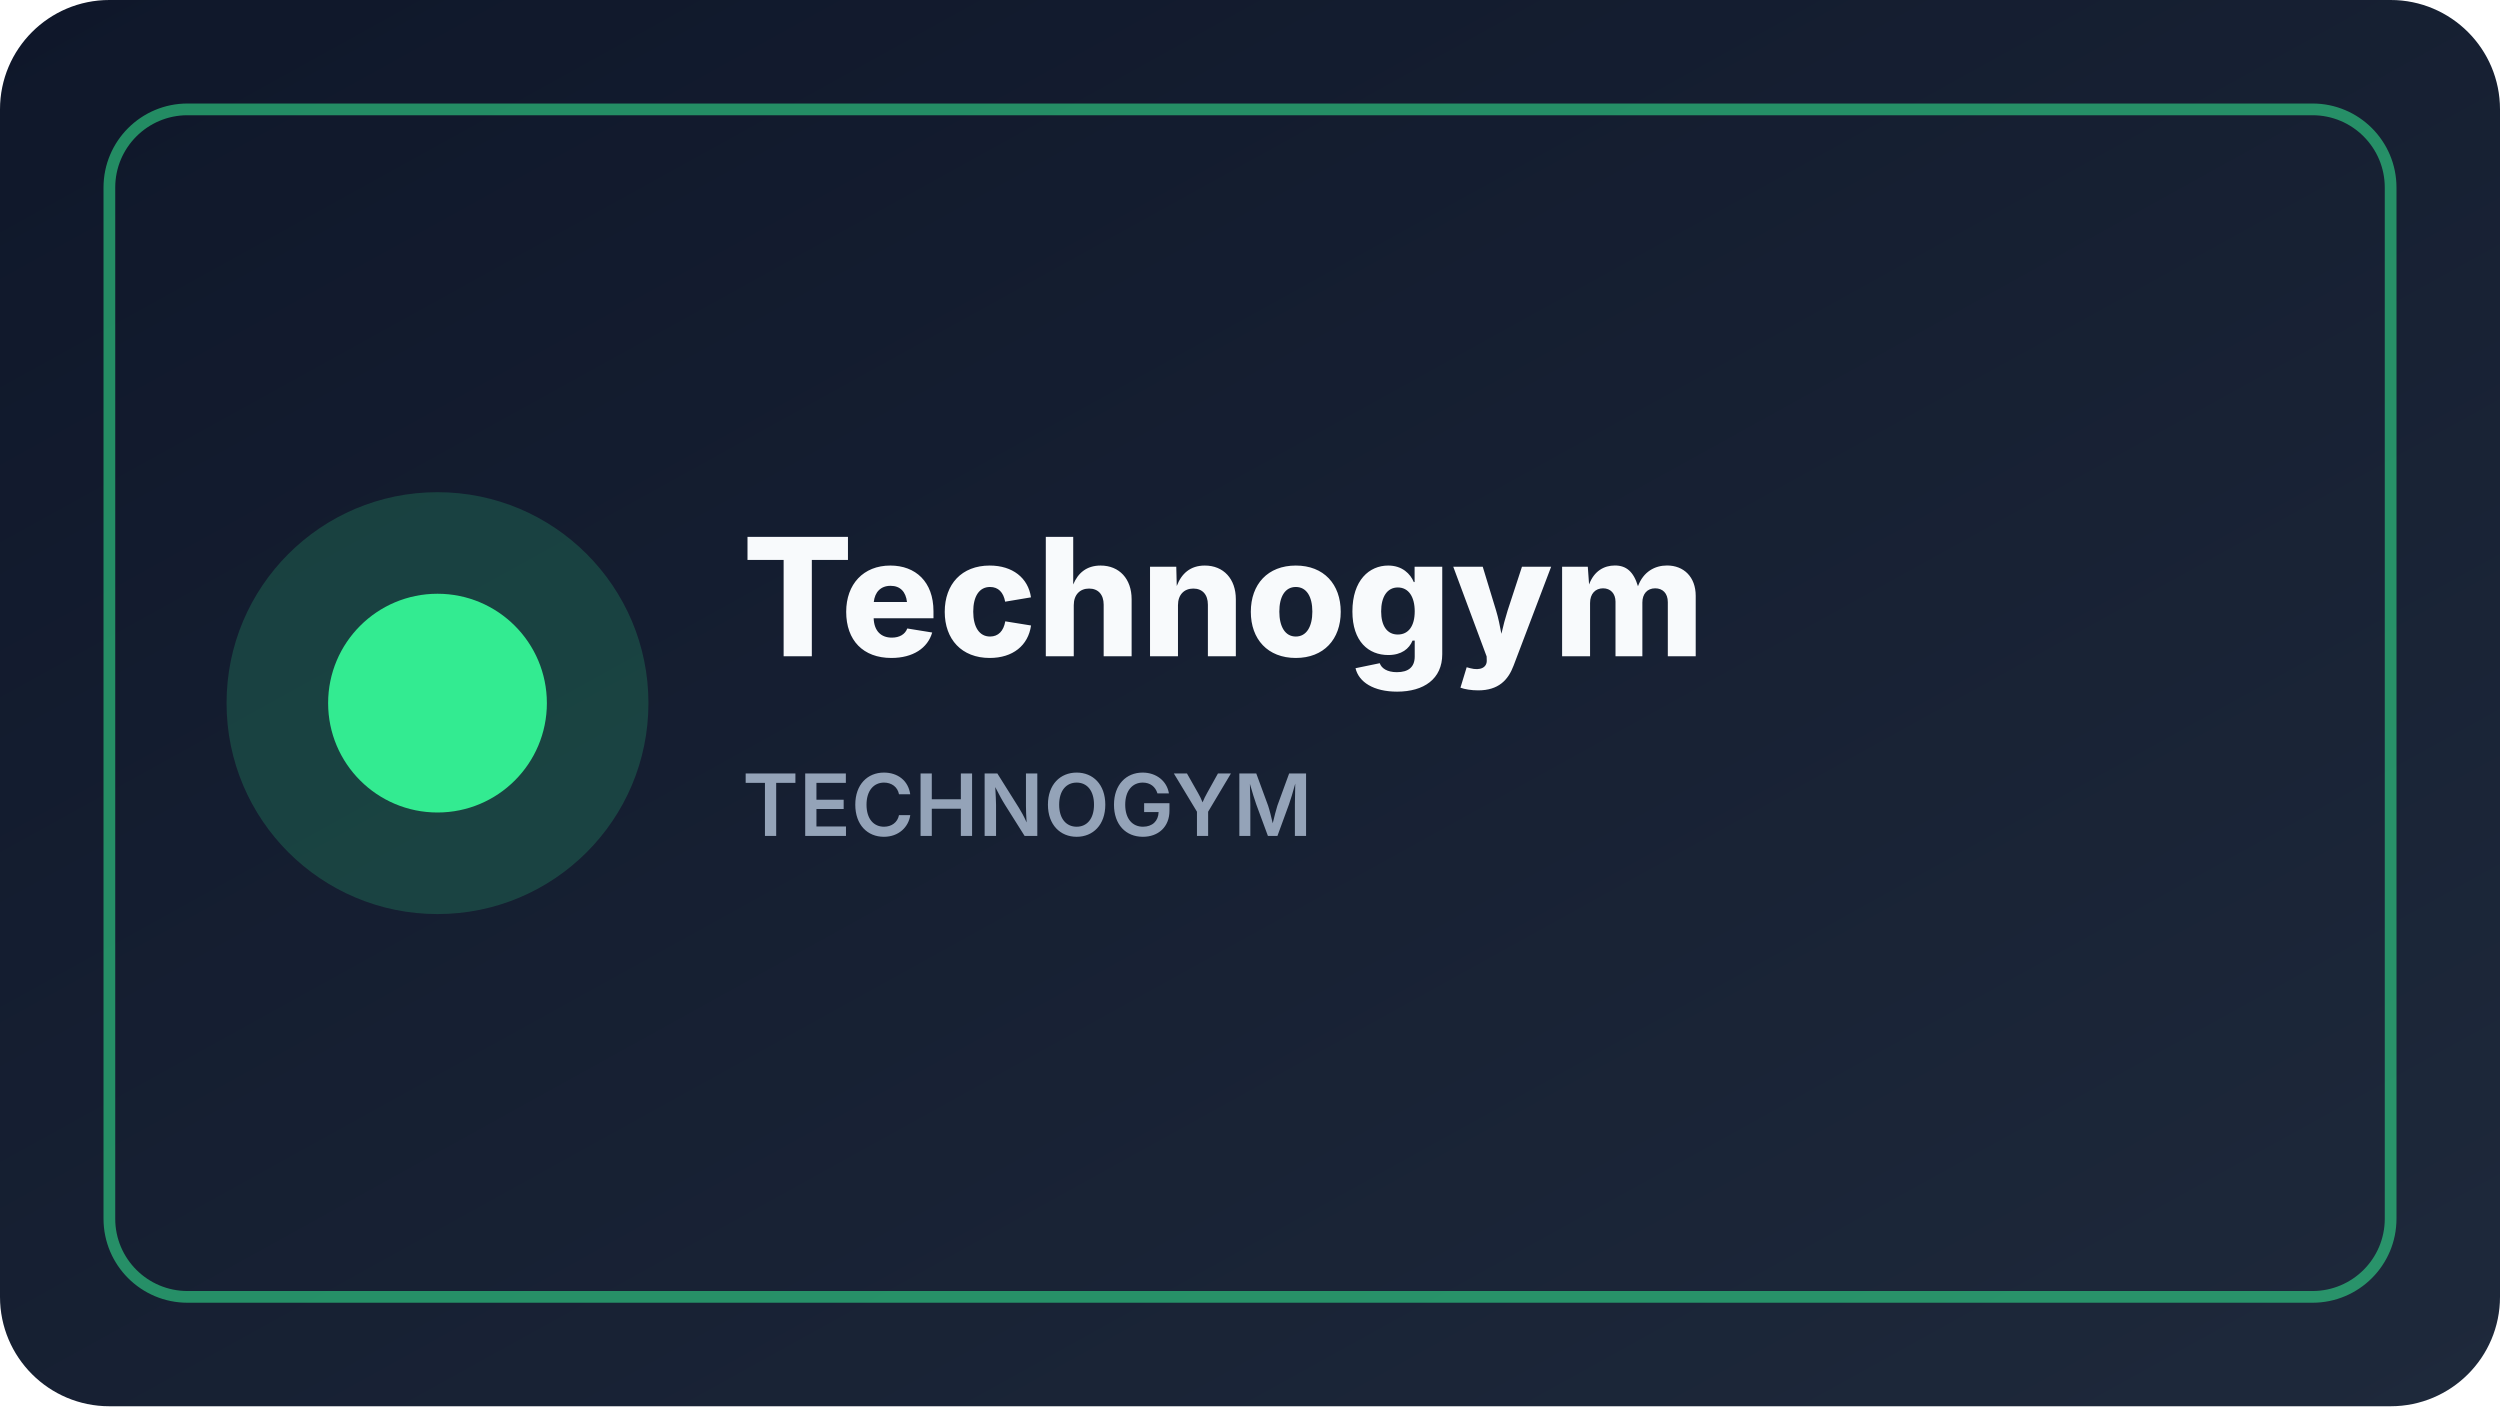
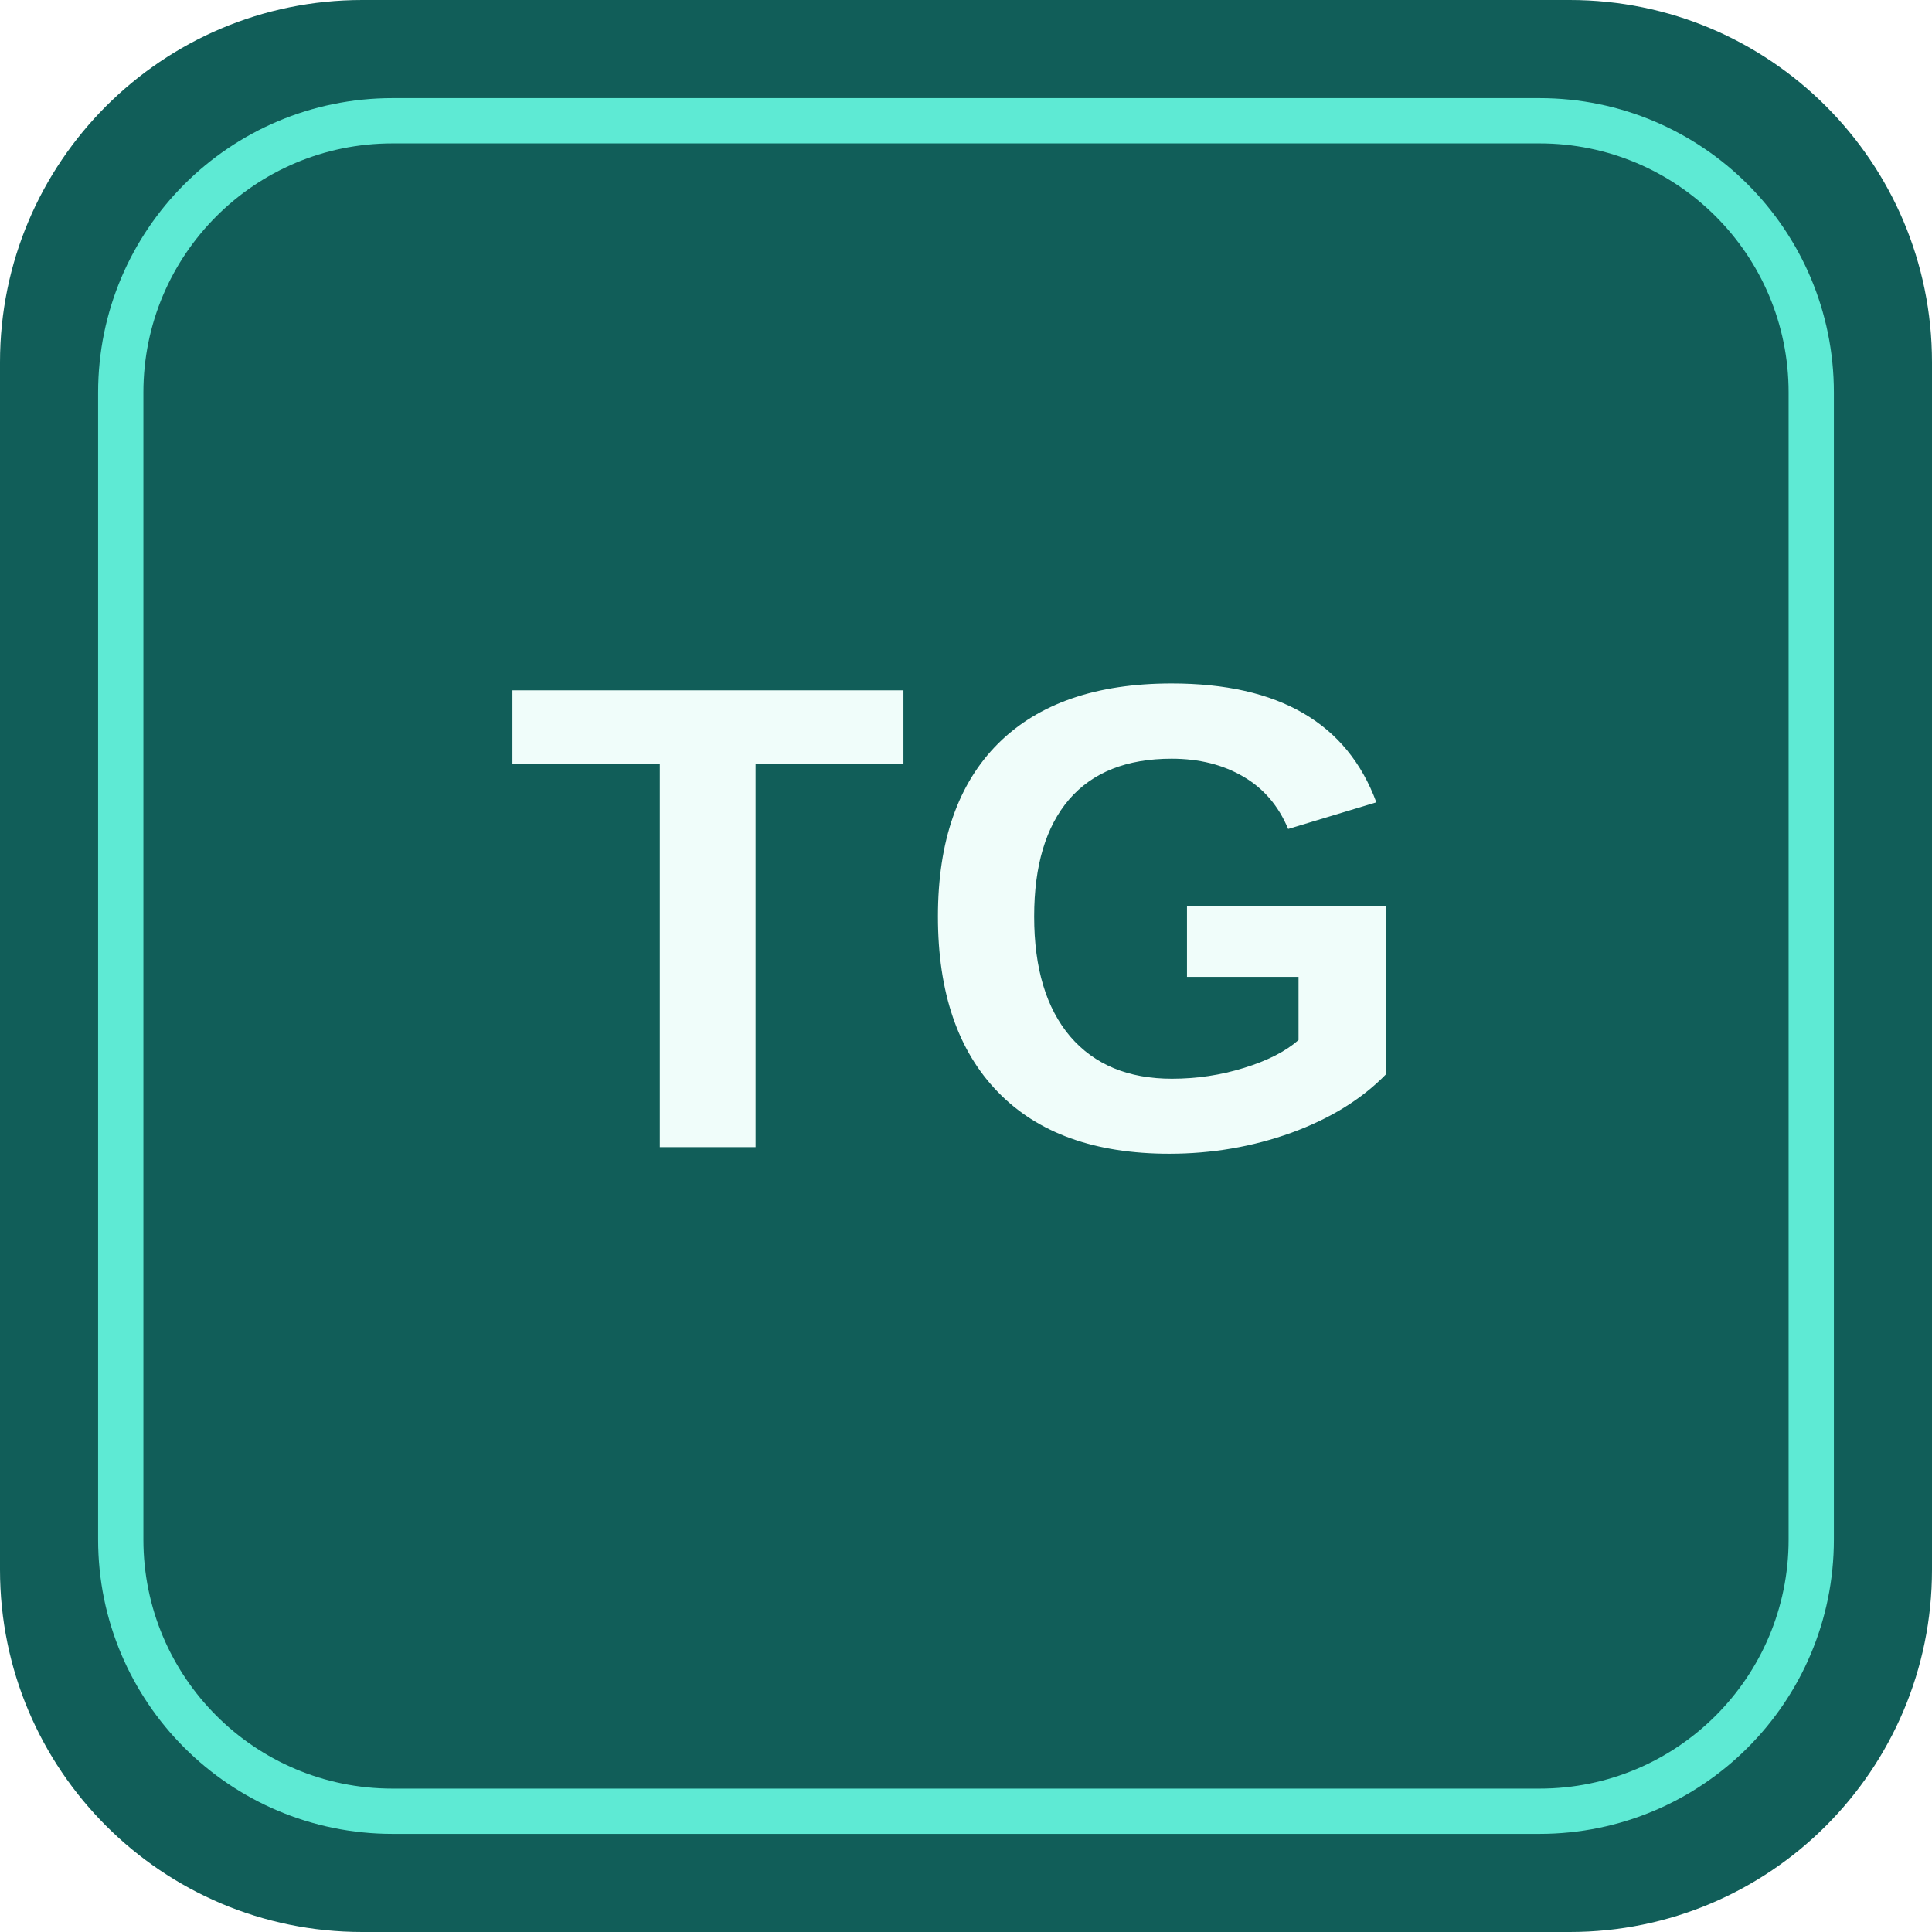
- <svg xmlns="http://www.w3.org/2000/svg" width="640" height="360" viewBox="0 0 640 360" role="img" aria-label="Technogym">
-   <defs>
-     <linearGradient id="bg" x1="0" y1="0" x2="1" y2="1">
-       <stop offset="0%" stop-color="#0f172a" />
-       <stop offset="100%" stop-color="#1e293b" />
-     </linearGradient>
-   </defs>
-   <rect width="640" height="360" rx="28" fill="url(#bg)" />
-   <rect x="28" y="28" width="584" height="304" rx="20" fill="none" stroke="#33eb91" stroke-width="3" opacity="0.55" />
-   <circle cx="112" cy="180" r="54" fill="#33eb91" opacity="0.18" />
-   <circle cx="112" cy="180" r="28" fill="#33eb91" />
-   <text x="190" y="168" fill="#f8fafc" font-family="Inter, Arial, sans-serif" font-size="42" font-weight="800">Technogym</text>
-   <text x="190" y="214" fill="#94a3b8" font-family="Inter, Arial, sans-serif" font-size="22" font-weight="600">TECHNOGYM</text>
+ <svg xmlns="http://www.w3.org/2000/svg" width="128" height="128" viewBox="0 0 128 128" role="img" aria-label="Technogym">
+   <rect width="128" height="128" rx="24" fill="#115e59" />
+   <rect x="8" y="8" width="112" height="112" rx="18" fill="none" stroke="#5eead4" stroke-width="3" />
+   <text x="64" y="76" text-anchor="middle" fill="#f0fdfa" font-family="Arial Black, Arial, sans-serif" font-size="44" font-weight="800">TG</text>
</svg>
